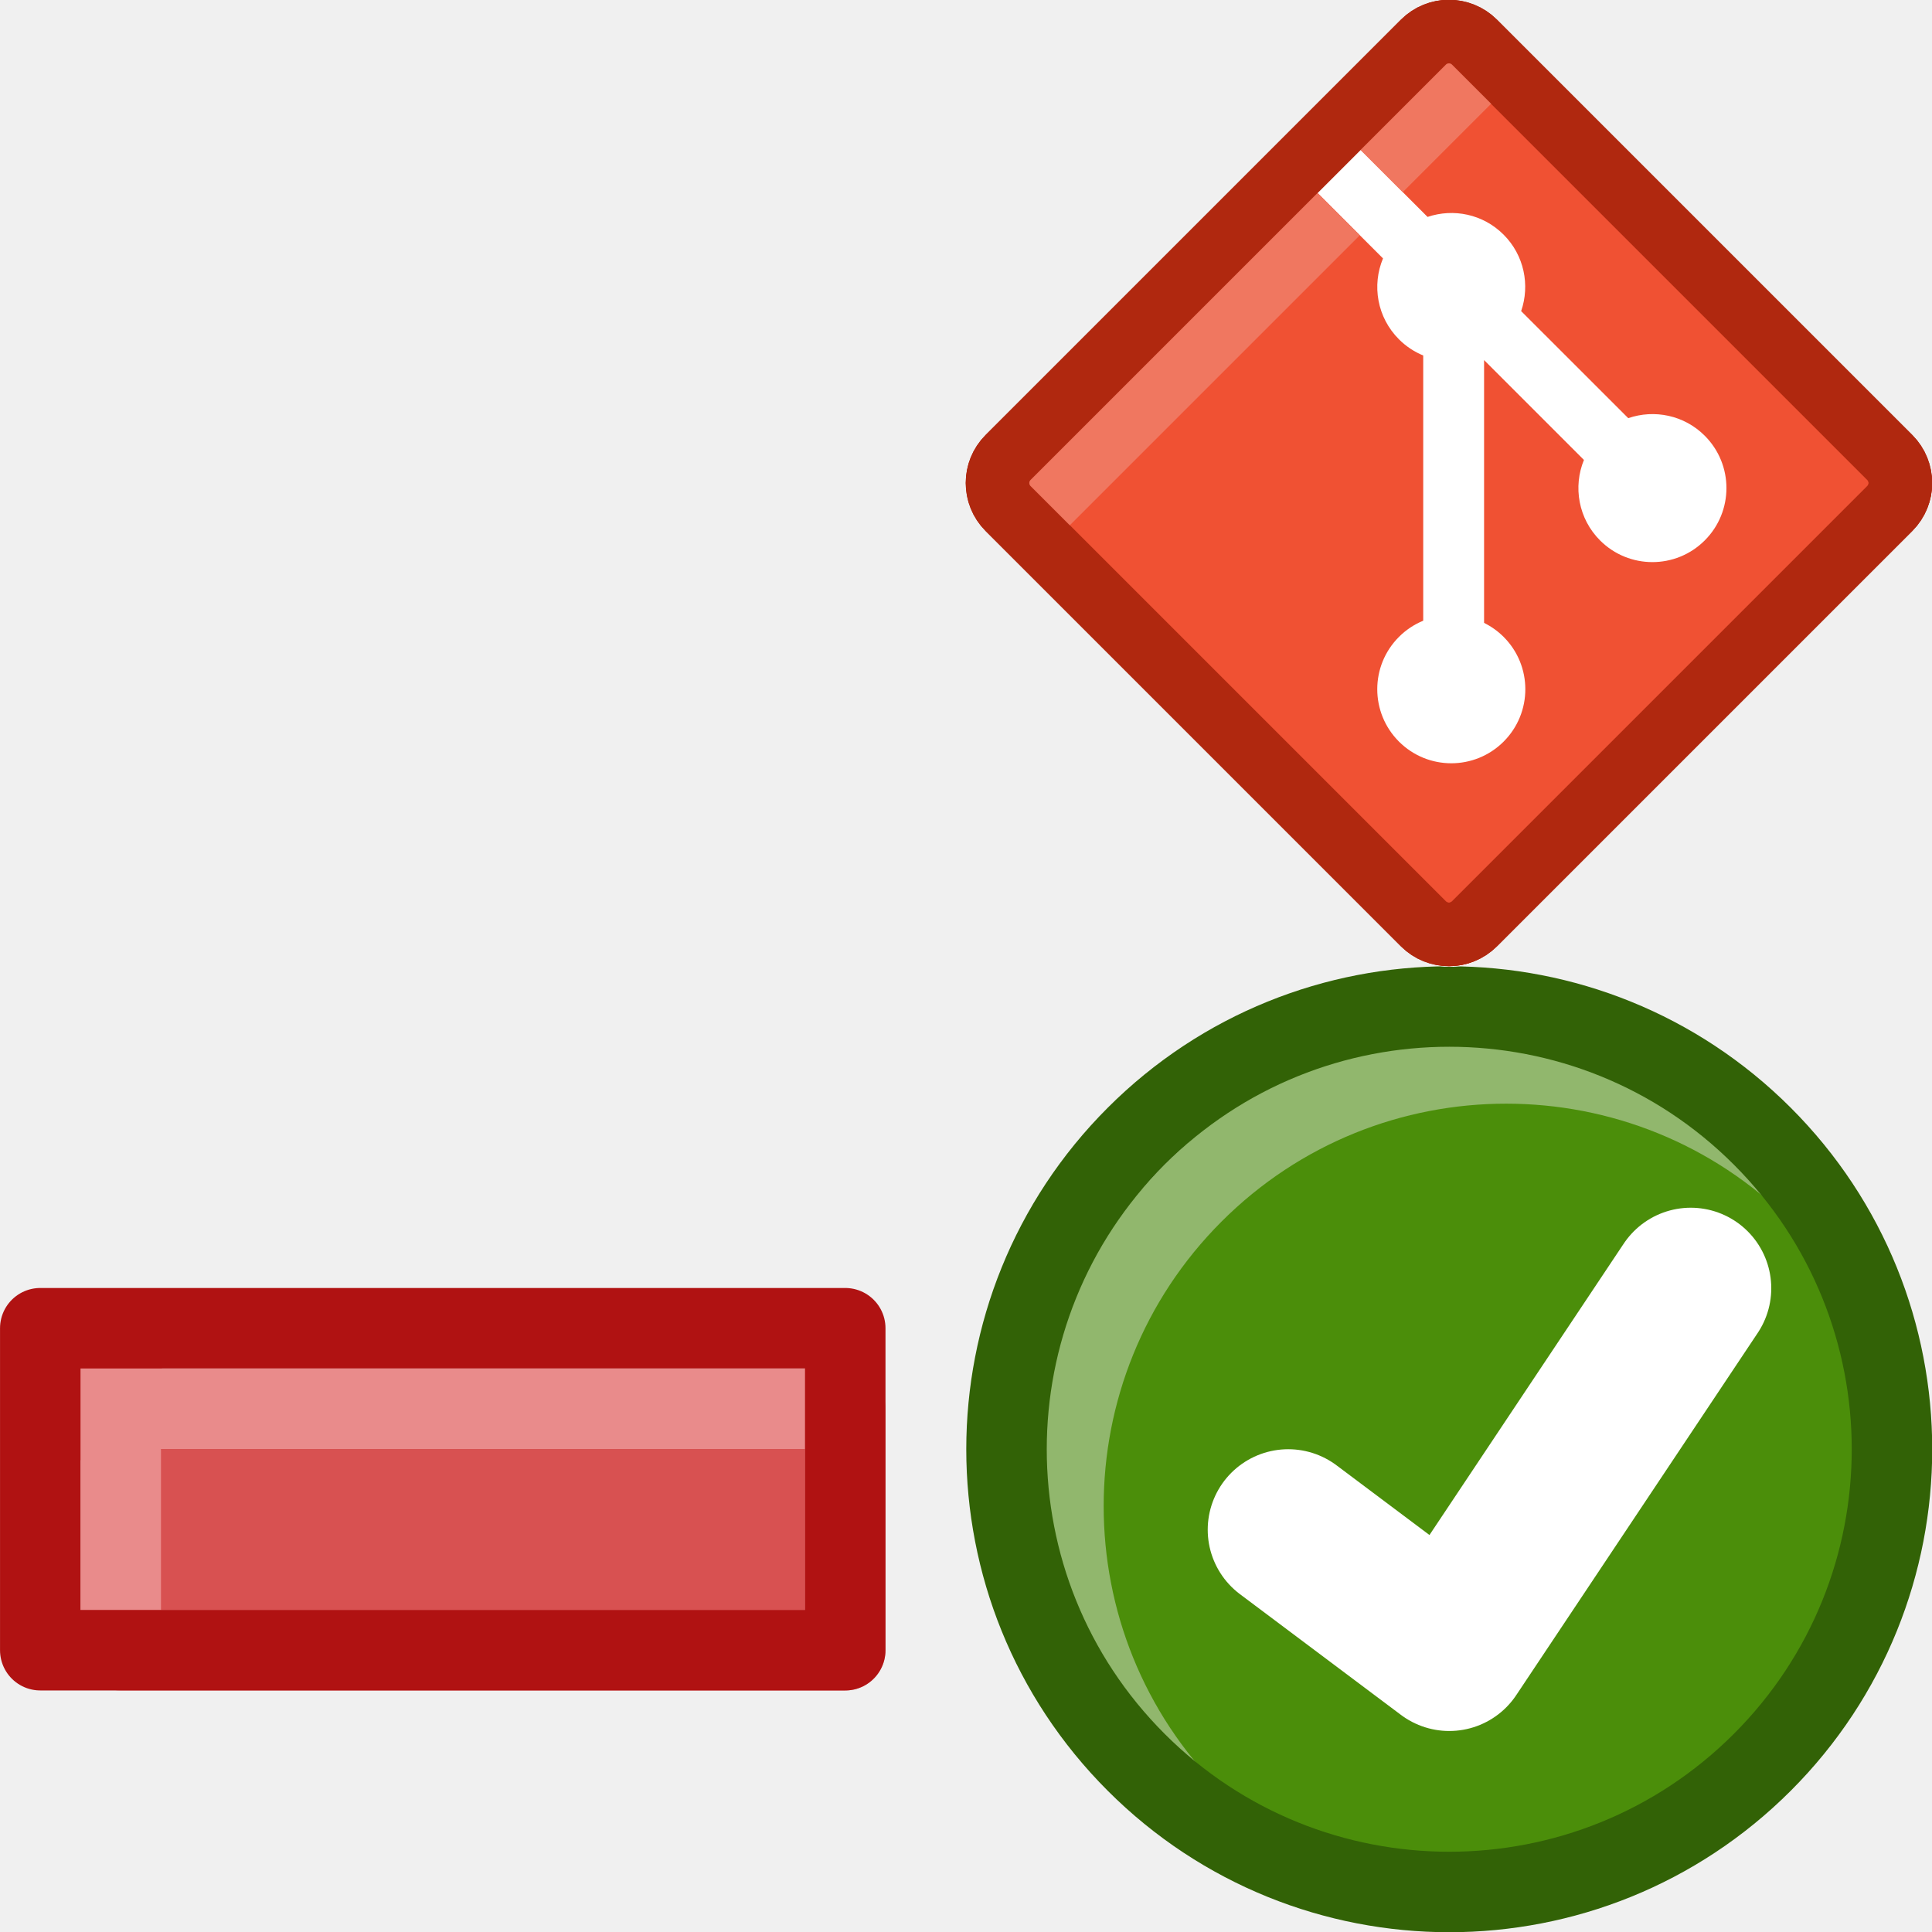
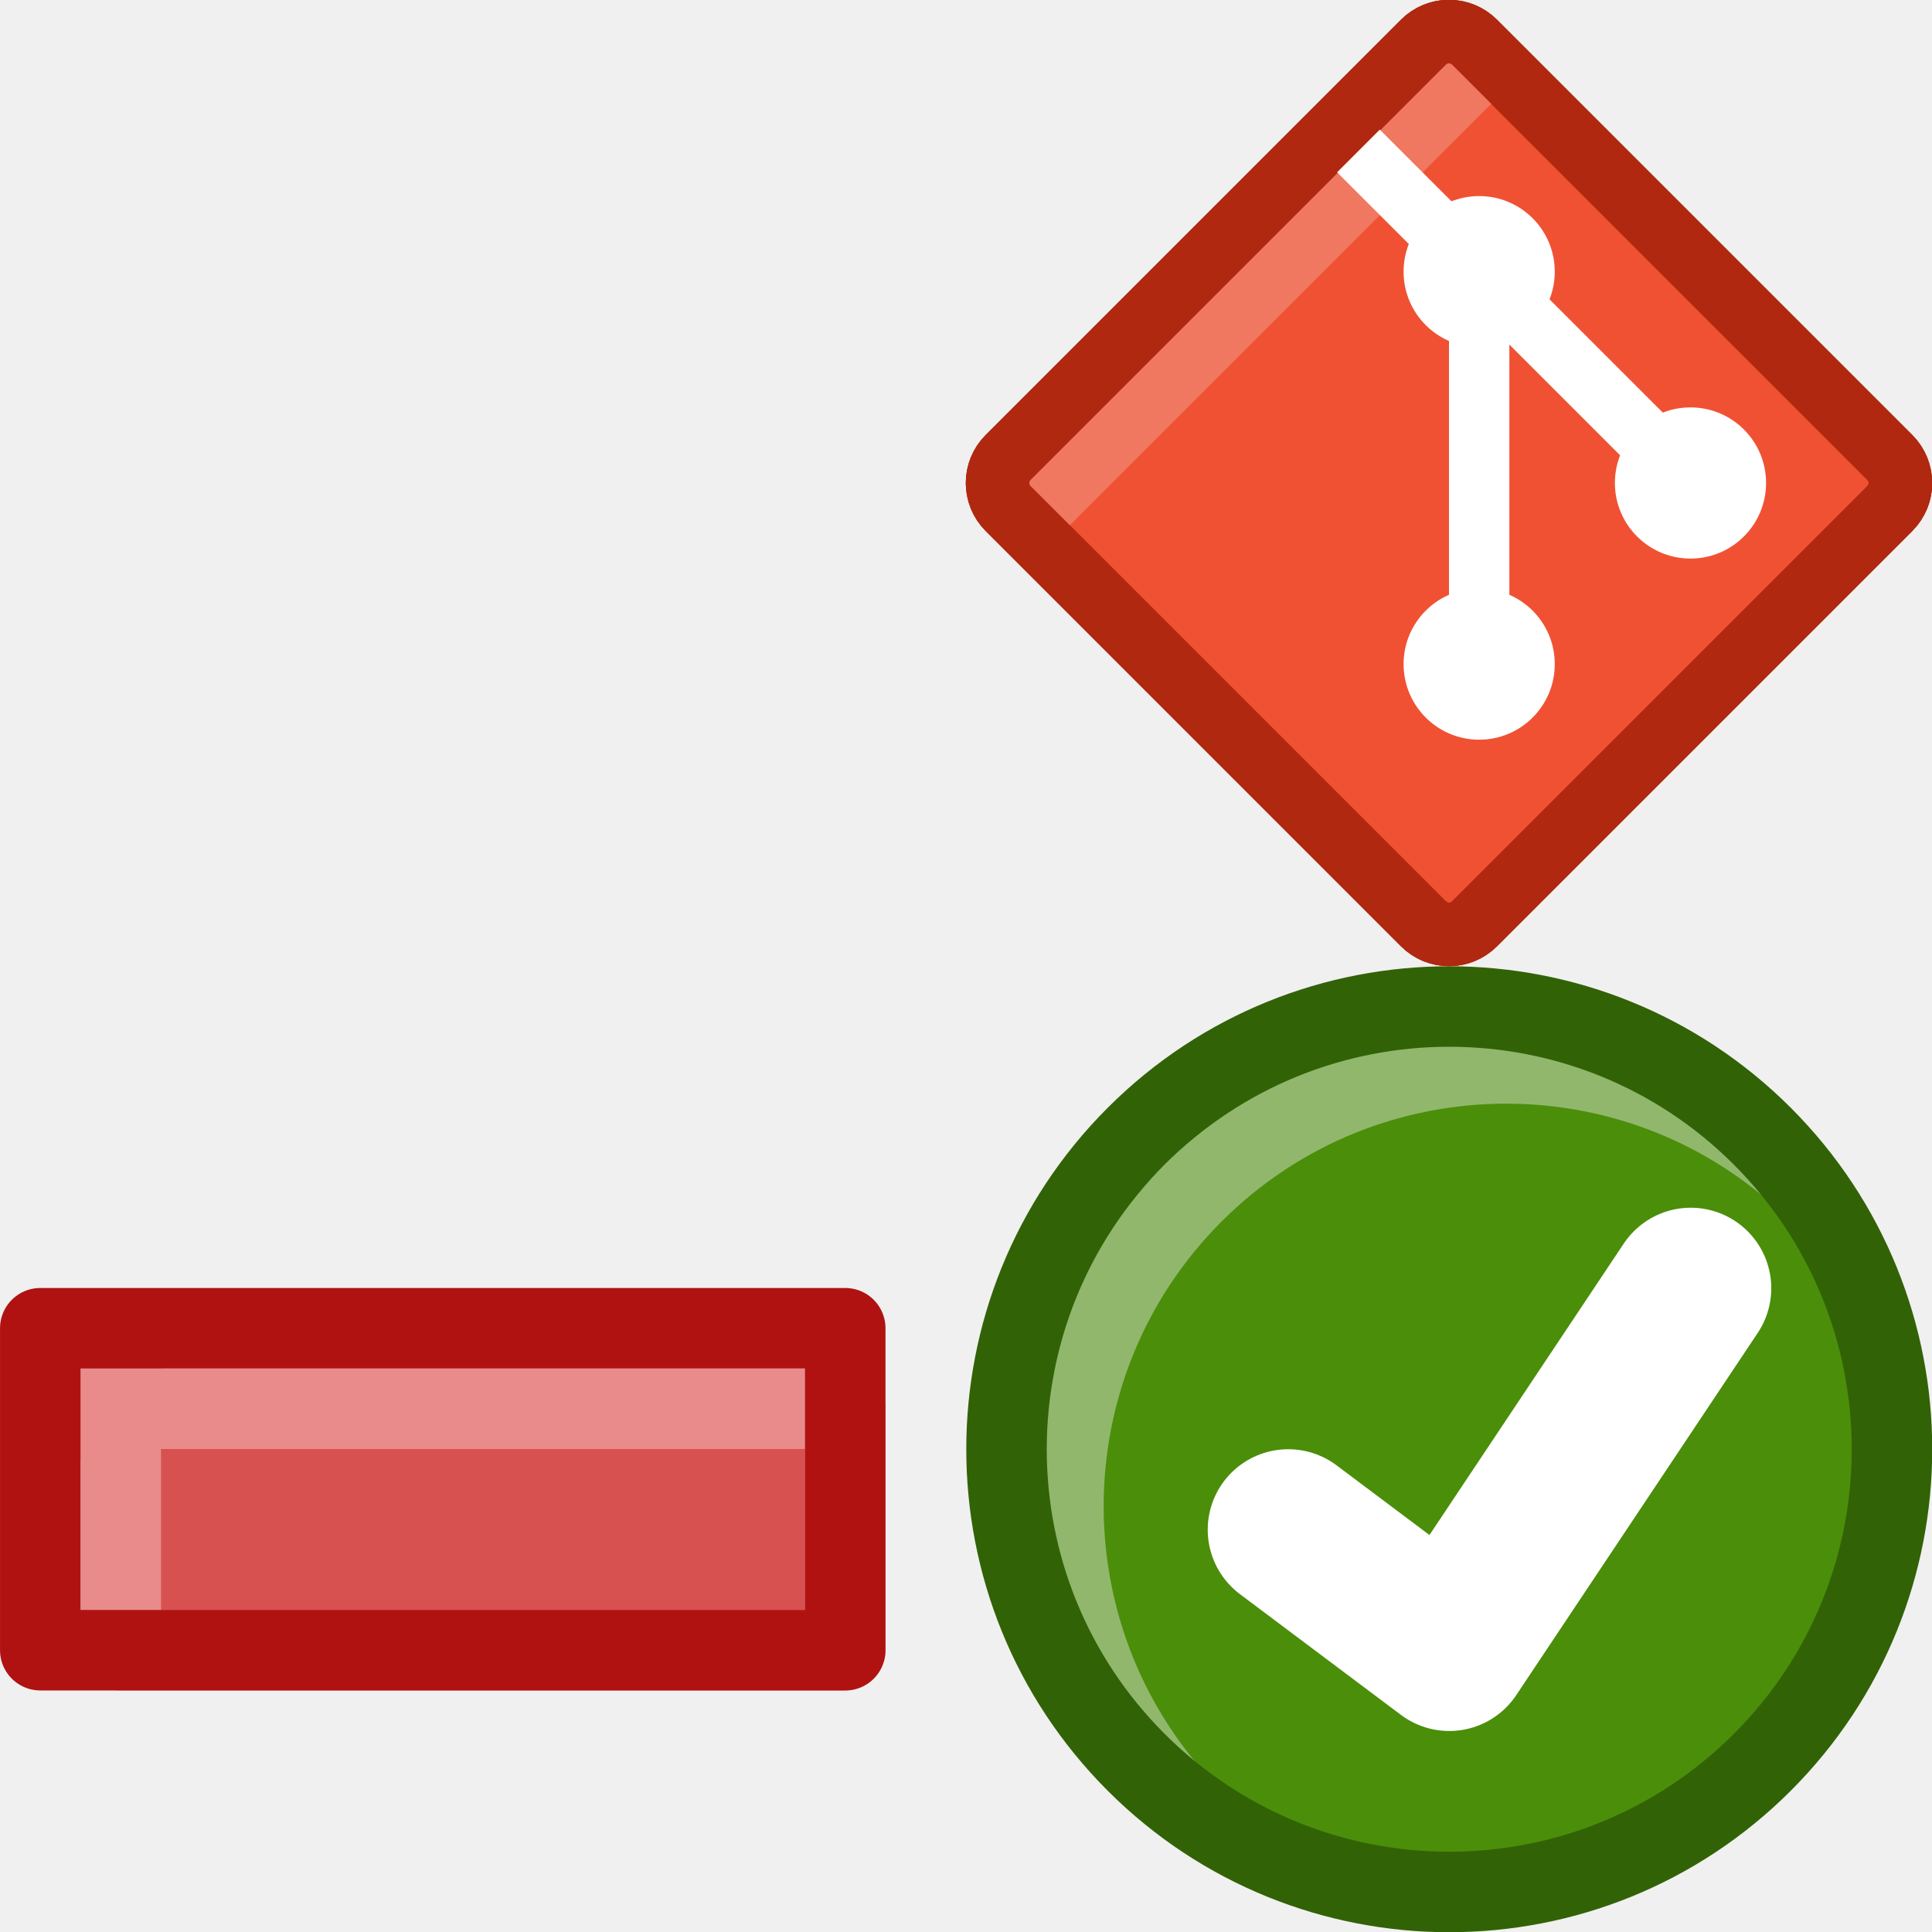
<svg xmlns="http://www.w3.org/2000/svg" version="1.1" width="32" viewBox="0 0 32 32" height="32">
  <g>
    <defs id="defs6" />
    <g id="g846" transform="translate(-16,-1.333334)">
      <path id="path819" d="m 17.333,24 1.186,0.667 H 30 v 4 H 18 v -3.299 z" style="fill:#d85151;fill-opacity:1;stroke:#e98b8b;stroke-width:1.333;stroke-linecap:butt;stroke-linejoin:round;stroke-miterlimit:4;stroke-dasharray:none;stroke-opacity:1" />
      <path id="path819-3" d="M 16.667,23.333 H 30 v 5.333 H 16.667 Z" style="fill:none;fill-opacity:1;stroke:#b01212;stroke-width:1.333;stroke-linecap:butt;stroke-linejoin:round;stroke-miterlimit:4;stroke-dasharray:none;stroke-opacity:1" />
    </g>
  </g>
  <g>
    <defs id="defs6">
      <clipPath clipPathUnits="userSpaceOnUse" id="clipPath852">
        <circle style="opacity:1;fill:none;fill-opacity:1;stroke:#326206;stroke-width:1.333;stroke-linejoin:round;stroke-miterlimit:4;stroke-dasharray:none;stroke-opacity:1" id="circle854" cx="24" cy="24" r="7.333" clip-path="none" />
      </clipPath>
    </defs>
    <g id="g880" transform="translate(0.00419112,0.00419096)">
      <circle transform="rotate(-45,24,24)" clip-path="url(#clipPath852)" r="7.333" cy="25.333" cx="24" id="path819-3" style="opacity:1;fill:#4b8e0a;fill-opacity:1;stroke:#91b76d;stroke-width:1.333;stroke-linejoin:round;stroke-miterlimit:4;stroke-dasharray:none;stroke-opacity:1" />
      <path id="path873" d="m 21.333,25.333 2.667,2 4,-6" style="fill:none;stroke:#ffffff;stroke-width:2.667;stroke-linecap:round;stroke-linejoin:round;stroke-miterlimit:4;stroke-dasharray:none;stroke-opacity:1" />
      <circle transform="rotate(-45)" r="7.333" cy="33.941" cx="3.5527137e-15" id="path819" style="opacity:1;fill:none;fill-opacity:1;stroke:#326206;stroke-width:1.333;stroke-linejoin:round;stroke-miterlimit:4;stroke-dasharray:none;stroke-opacity:1" />
    </g>
  </g>
  <g>
    <defs id="defs6" />
-     <g style="stroke-width:5.741" id="g4-3" transform="matrix(0.1741241,0,0,0.1742739,21.97021,-1.12583)">
-       <path id="path2-6" d="m 55.868,48.31 -40.119,-40.117 c -2.31,-2.311 -6.057,-2.311 -8.369,0 l -8.33,8.332 -4.094,4.092 -27.51,27.507 c -2.311,2.313 -2.311,6.06 0,8.371 l 40.121,40.118 c 2.31,2.311 6.056,2.311 8.369,0 l 39.932,-39.932 c 2.311,-2.311 2.311,-6.06 0,-8.371 z" style="fill:#ffffff;fill-opacity:1;stroke-width:5.741" />
-     </g>
-     <g transform="translate(8.3e-7,-15.99999)" id="g850">
-       <path id="path2-6-3" d="m 31.698,23.287 -6.986,-6.985 c -0.402,-0.402 -1.055,-0.402 -1.457,0 l -1.45,1.451 -0.713,0.713 -4.79,4.79 c -0.402,0.403 -0.402,1.055 0,1.458 l 6.986,6.986 c 0.402,0.402 1.054,0.402 1.457,0 l 6.953,-6.953 c 0.402,-0.402 0.402,-1.055 0,-1.458 z" style="fill:#ffffff;fill-opacity:1;stroke-width:1" />
-       <path id="path2-67" d="m 31.698,23.287 -6.986,-6.985 c -0.402,-0.402 -1.055,-0.402 -1.457,0 l -1.45,1.451 1.84,1.84 c 0.428,-0.145 0.918,-0.048 1.259,0.293 0.343,0.343 0.439,0.838 0.291,1.267 l 1.774,1.773 c 0.429,-0.148 0.924,-0.052 1.267,0.291 0.479,0.479 0.479,1.255 0,1.734 -0.479,0.479 -1.255,0.479 -1.734,0 -0.36,-0.36 -0.449,-0.89 -0.267,-1.333 l -1.654,-1.654 v 4.353 c 0.117,0.058 0.227,0.135 0.324,0.232 0.479,0.479 0.479,1.255 0,1.734 -0.479,0.479 -1.255,0.479 -1.734,0 -0.479,-0.48 -0.479,-1.255 0,-1.734 0.118,-0.118 0.255,-0.208 0.402,-0.268 v -4.393 c -0.146,-0.06 -0.283,-0.149 -0.402,-0.268 -0.363,-0.363 -0.45,-0.895 -0.264,-1.34 l -1.814,-1.814 -4.79,4.79 c -0.402,0.403 -0.402,1.055 0,1.458 l 6.986,6.986 c 0.402,0.402 1.054,0.402 1.457,0 l 6.953,-6.953 c 0.402,-0.402 0.402,-1.055 0,-1.458 z" style="fill:#f05133;stroke-width:1" />
-       <rect style="fill:none;stroke:#b0280f;stroke-width:1.053;stroke-linecap:round;stroke-linejoin:round;stroke-miterlimit:4;stroke-dasharray:none;stroke-opacity:1;stop-color:#000000" id="rect868" width="10.925" height="10.925" x="-5.463" y="28.478" transform="rotate(-45.00001)" ry="0.599" rx="0.599" />
-       <rect style="fill:#f07760;fill-opacity:1;stroke:none;stroke-width:0.953;stroke-linecap:round;stroke-linejoin:round;stroke-miterlimit:4;stroke-dasharray:none;stroke-opacity:1;stop-color:#000000" id="rect884" width="1.153" height="6.904" x="28.842" y="-1.857" transform="rotate(45)" />
-       <rect transform="rotate(45)" y="-5.048" x="28.802" height="2.183" width="1.191" id="rect884-5" style="fill:#f07760;fill-opacity:1;stroke:none;stroke-width:0.953;stroke-linecap:round;stroke-linejoin:round;stroke-miterlimit:4;stroke-dasharray:none;stroke-opacity:1;stop-color:#000000" />
-       <rect rx="0.599" ry="0.599" transform="rotate(-45.00001)" y="28.478" x="-5.463" height="10.925" width="10.925" id="rect868-6" style="fill:none;stroke:#b0280f;stroke-width:1.053;stroke-linecap:round;stroke-linejoin:round;stroke-miterlimit:4;stroke-dasharray:none;stroke-opacity:1;stop-color:#000000" />
+     <g transform="translate(-12.24222,-9.333322)" id="g870">
+       <path id="path2-6" d="M 43.94,16.621 36.955,9.635 c -0.402,-0.402 -1.055,-0.402 -1.457,0 l -1.45,1.451 -0.713,0.713 -4.79,4.79 c -0.402,0.403 -0.402,1.055 0,1.458 l 6.986,6.986 c 0.402,0.402 1.054,0.402 1.457,0 l 6.953,-6.953 c 0.402,-0.402 0.402,-1.055 0,-1.458 z" style="fill:#f05133;fill-opacity:1;stroke-width:1" />
+       <rect style="fill:none;stroke:#b0280f;stroke-width:1.053;stroke-linecap:round;stroke-linejoin:round;stroke-miterlimit:4;stroke-dasharray:none;stroke-opacity:1;stop-color:#000000" id="rect868" width="10.925" height="10.925" x="7.908" y="32.421" transform="rotate(-45.00001)" ry="0.599" rx="0.599" />
+       <rect style="fill:#f07760;fill-opacity:1;stroke:none;stroke-width:0.953;stroke-linecap:round;stroke-linejoin:round;stroke-miterlimit:4;stroke-dasharray:none;stroke-opacity:1;stop-color:#000000" id="rect884" width="1.328" height="10.225" x="32.61" y="-18.549" transform="rotate(45)" />
+       <rect rx="0.599" ry="0.599" transform="rotate(-45.00001)" y="32.421" x="7.908" height="10.925" width="10.925" id="rect868-6" style="fill:none;stroke:#b0280f;stroke-width:1.053;stroke-linecap:round;stroke-linejoin:round;stroke-miterlimit:4;stroke-dasharray:none;stroke-opacity:1;stop-color:#000000" />
+       <circle style="fill:#ffffff;fill-opacity:1;stroke-linecap:round;stroke-linejoin:round;stop-color:#000000" id="path854" cx="36.742" cy="13.833" r="1.252" />
+       <rect transform="scale(-1)" y="-21.333" x="-37.242" height="7.5" width="1" id="rect884-3-5" style="fill:#ffffff;fill-opacity:1;stroke:none;stroke-width:0.925;stroke-linecap:round;stroke-linejoin:round;stroke-miterlimit:4;stroke-dasharray:none;stroke-opacity:1;stop-color:#000000" />
+       <rect style="fill:#ffffff;fill-opacity:1;stroke:none;stroke-width:0.888;stroke-linecap:round;stroke-linejoin:round;stroke-miterlimit:4;stroke-dasharray:none;stroke-opacity:1;stop-color:#000000" id="rect884-3-5-3" width="1" height="6.904" x="-16.699" y="-39.838" transform="rotate(135)" />
+       <circle r="1.252" cy="20.333" cx="36.742" id="path854-5" style="fill:#ffffff;fill-opacity:1;stroke-linecap:round;stroke-linejoin:round;stop-color:#000000" />
+       <circle style="fill:#ffffff;fill-opacity:1;stroke-linecap:round;stroke-linejoin:round;stop-color:#000000" id="path854-5-3" cx="40.242" cy="17.333" r="1.252" />
    </g>
  </g>
</svg>
